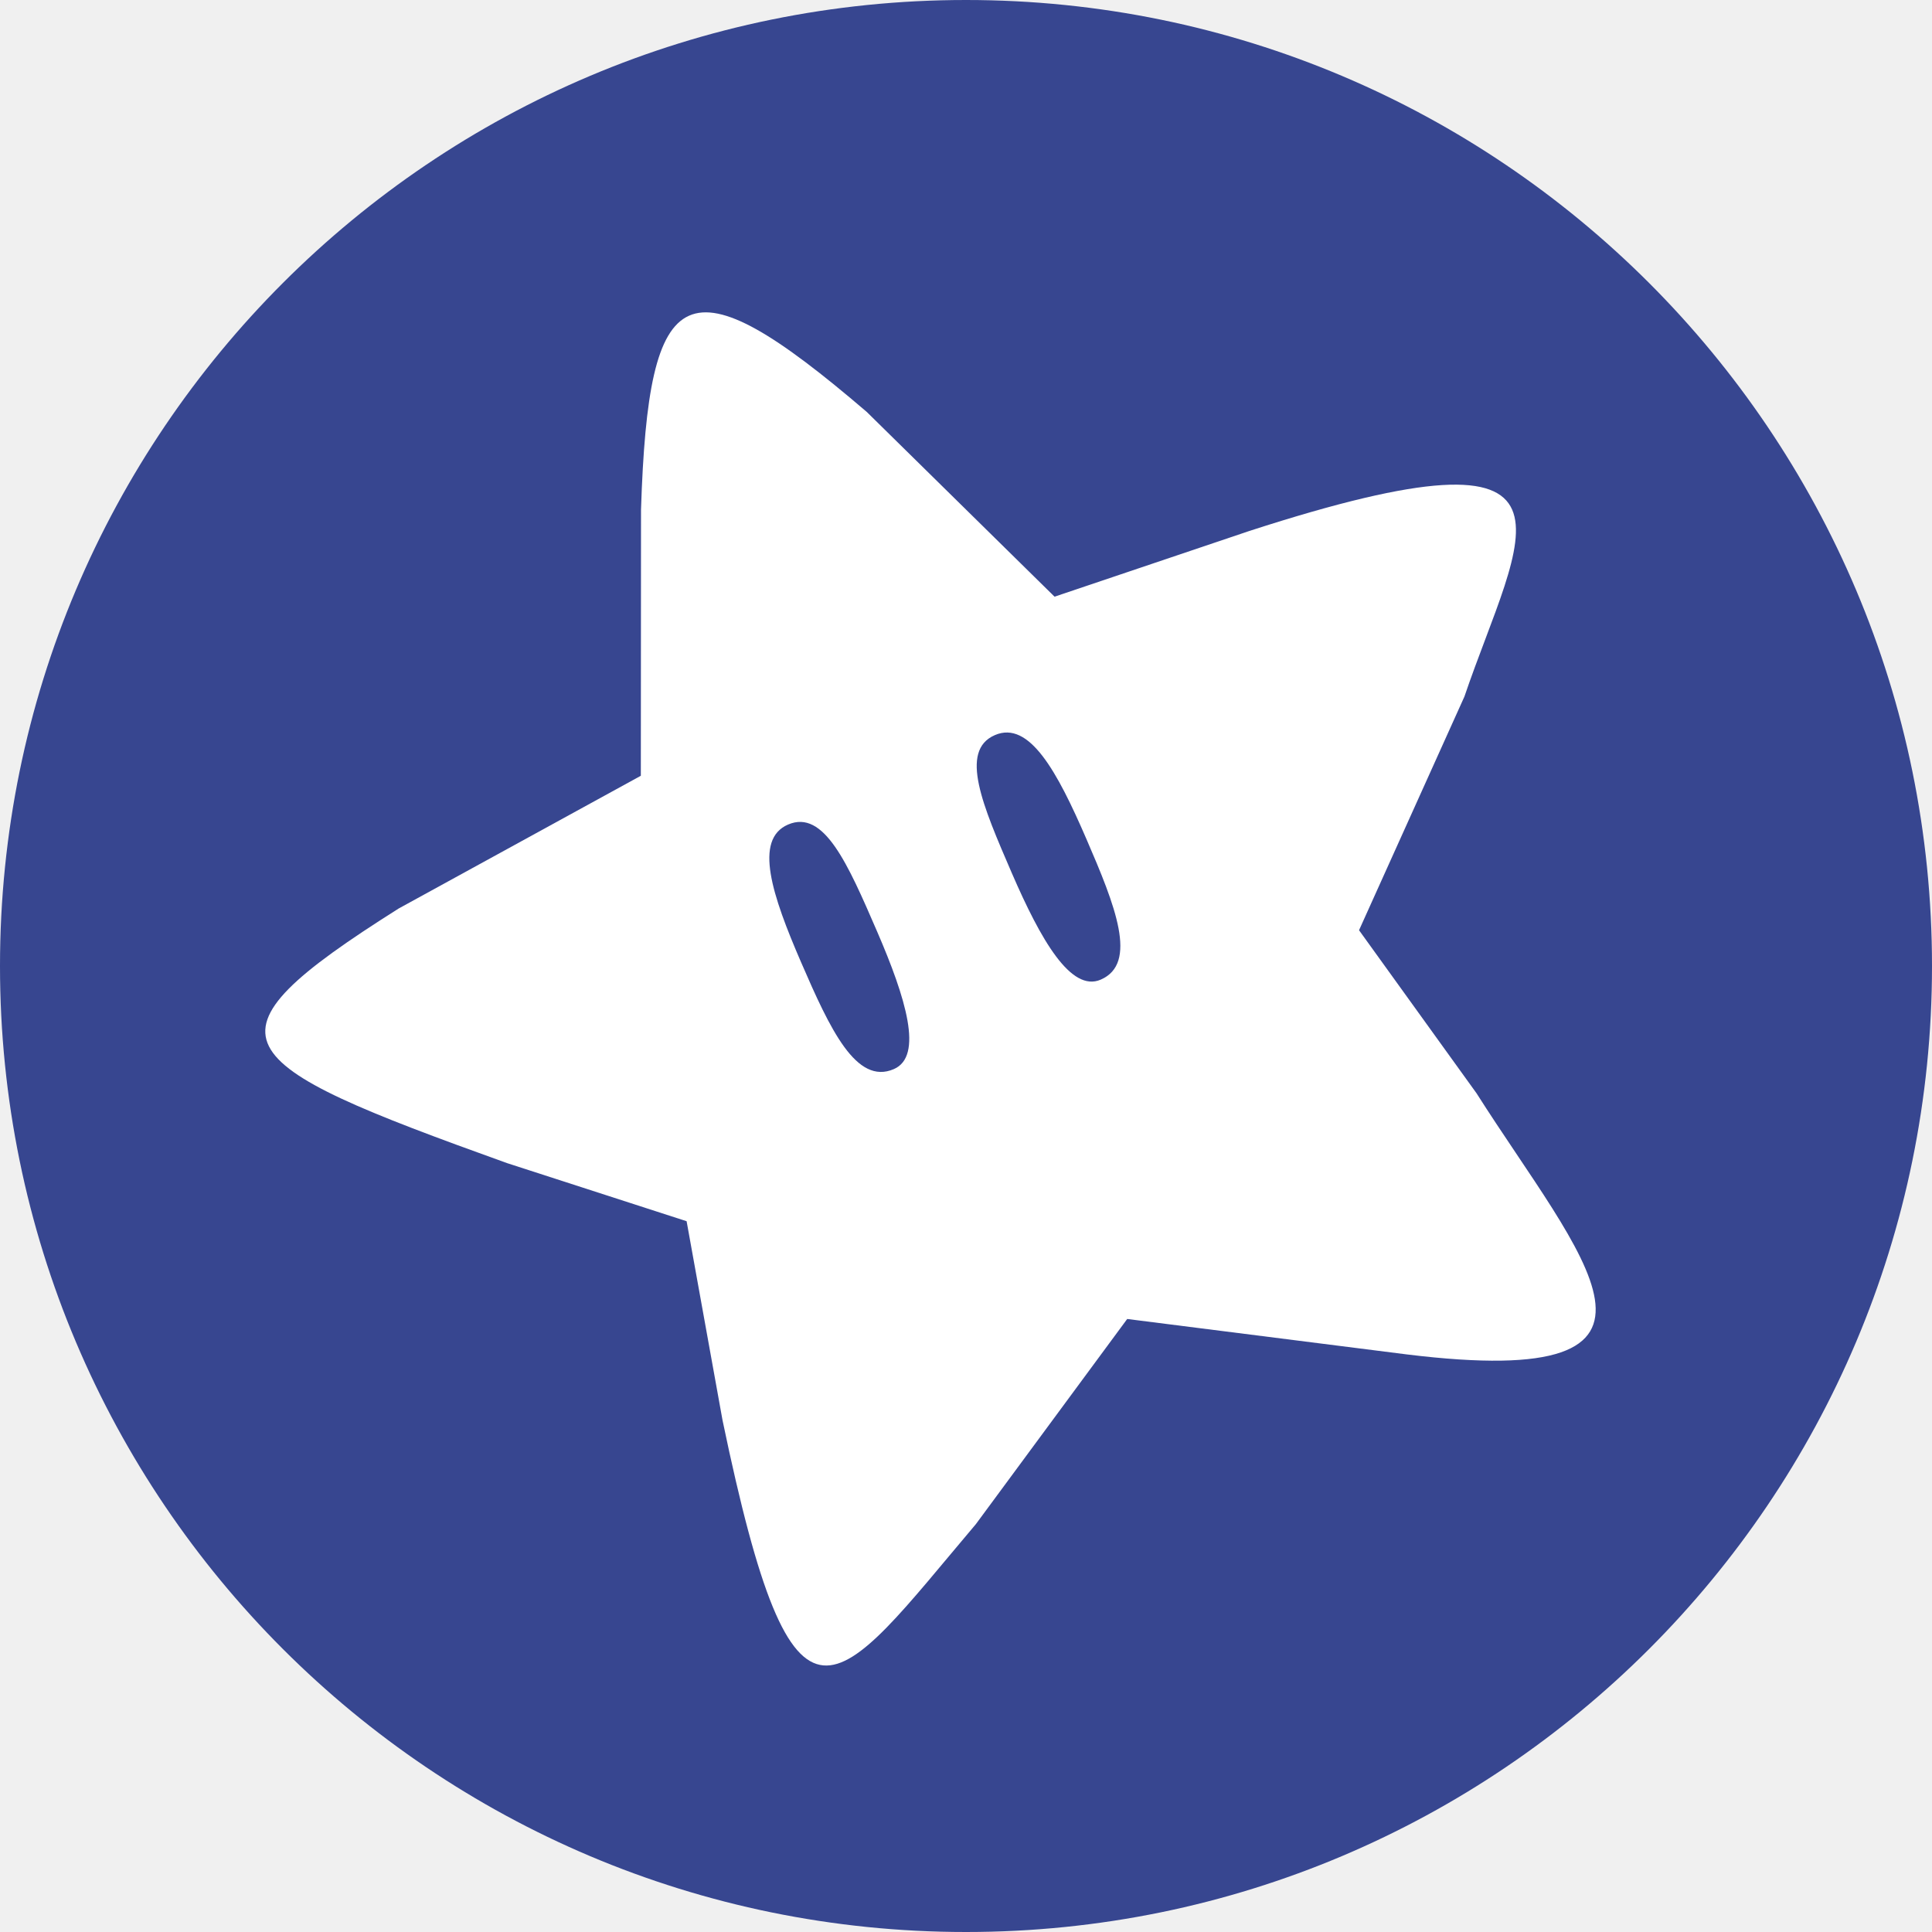
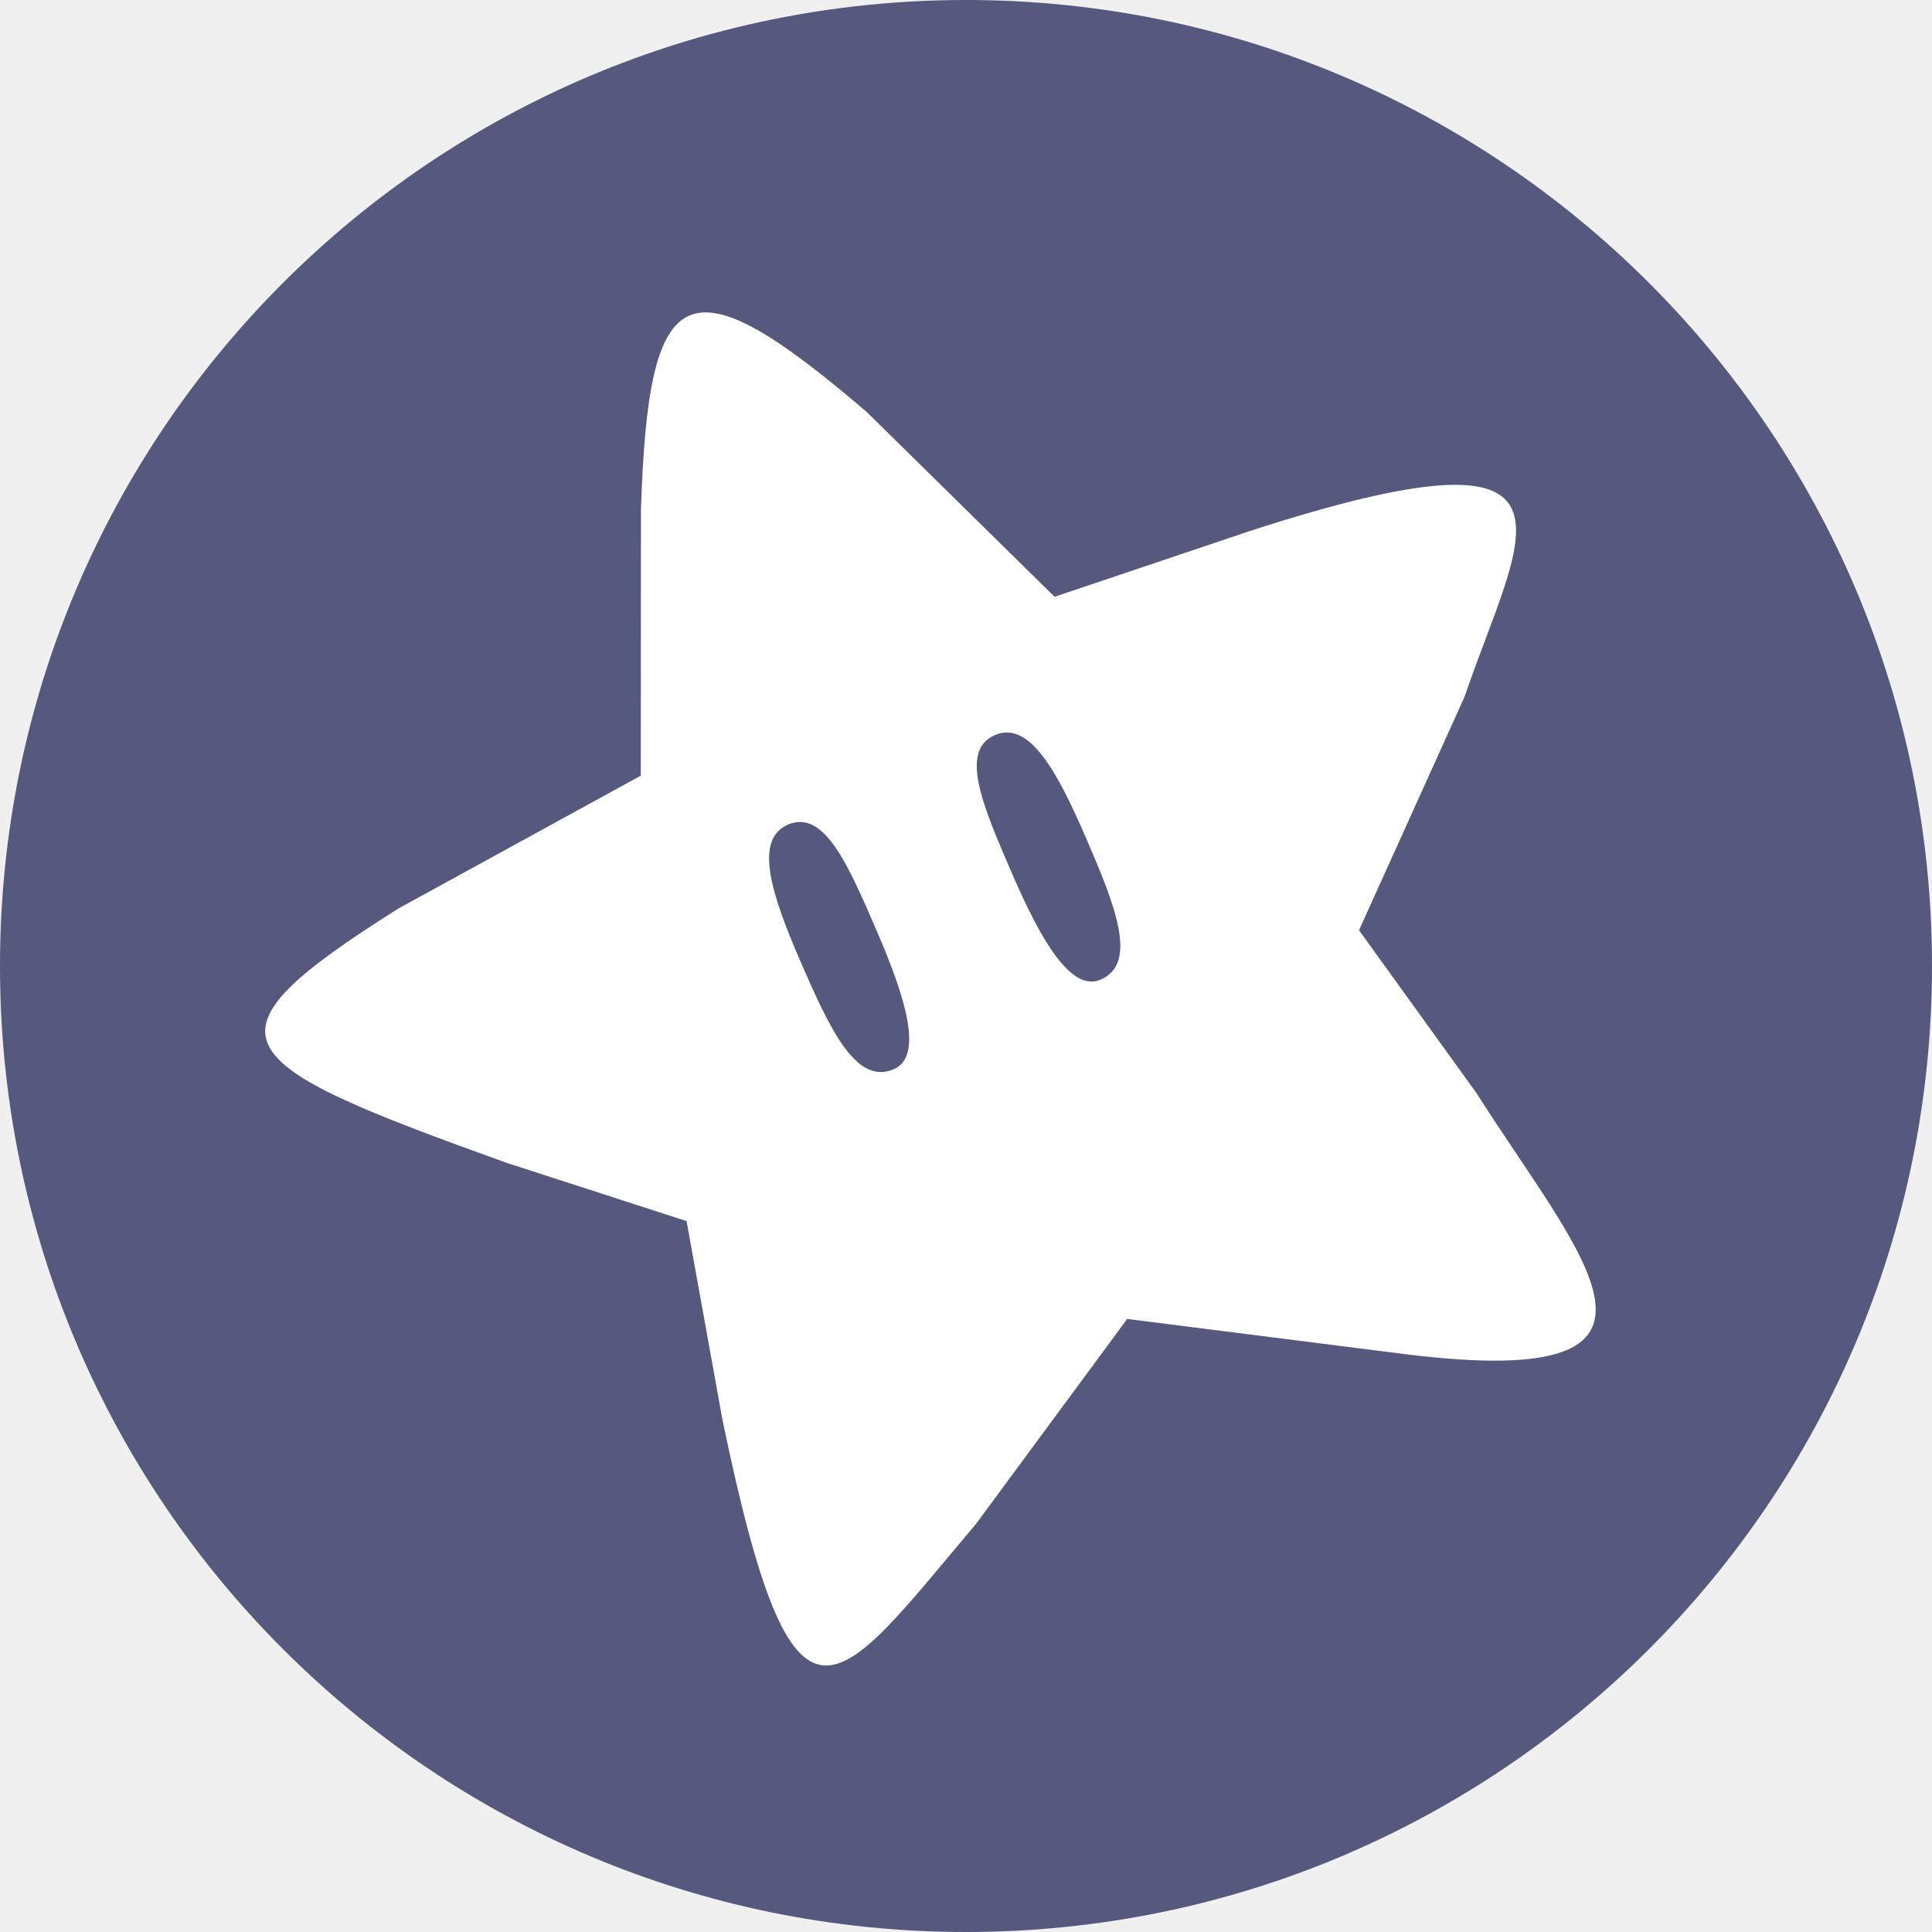
- <svg xmlns="http://www.w3.org/2000/svg" id="Layer_2" data-name="Layer 2" viewBox="0 0 1080 1080">
-   <defs>
-     <style>.cls-1{fill:none;}.cls-2{fill:#374690;}.cls-3{fill:#fff;}.cls-4{clip-path:url(#clip-path);}.cls-5{clip-path:url(#clip-path-2);}.cls-6{clip-path:url(#clip-path-5);}.cls-7{clip-path:url(#clip-path-7);}</style>
-     <clipPath id="clip-path">
-       <circle class="cls-1" cx="540" cy="540" r="540" />
+ <svg xmlns="http://www.w3.org/2000/svg" xmlns:xlink="http://www.w3.org/1999/xlink" version="1.1" id="Layer_1" x="0px" y="0px" viewBox="0 0 1080 1080" style="enable-background:new 0 0 1080 1080;" xml:space="preserve">
+   <style type="text/css">
+ 	.st0{clip-path:url(#SVGID_2_);}
+ 	.st1{clip-path:url(#SVGID_4_);}
+ 	.st2{fill:#FFFFFF;}
+ 	.st3{clip-path:url(#SVGID_6_);}
+ 	.st4{clip-path:url(#SVGID_8_);}
+ 	.st5{fill:#55597D;}
+ 	.st6{clip-path:url(#SVGID_10_);}
+ 	.st7{clip-path:url(#SVGID_12_);}
+ 	.st8{clip-path:url(#SVGID_14_);}
+ </style>
+   <g>
+     <defs>
+       <circle id="SVGID_1_" cx="540" cy="540" r="540" />
+     </defs>
+     <clipPath id="SVGID_2_">
+       <use xlink:href="#SVGID_1_" style="overflow:visible;" />
    </clipPath>
-     <clipPath id="clip-path-2">
-       <path class="cls-1" d="M484.5,230.25l105,103.3,42.15-14.22,66.79-22.53c200.72-65,150.82,2.34,120.18,92.59L759.71,520l65.66,91.12c58.1,91.46,131.33,166.92-39,146L630.11,737.32,545.52,852c-79.14,93.55-101.18,136.38-141.62-58.07L383.82,682.67l-100.4-32.49c-158.92-57.09-175.76-69.57-60.56-142.32l135.37-74.2.1-148.8C362.5,155.09,383.64,143.86,484.5,230.25Z" />
-     </clipPath>
-     <clipPath id="clip-path-5">
-       <circle class="cls-2" cx="540" cy="540" r="540" />
-     </clipPath>
-     <clipPath id="clip-path-7">
-       <path class="cls-3" d="M484.5,230.25l105,103.3,42.15-14.22,66.79-22.53c200.72-65,150.82,2.34,120.18,92.59L759.71,520l65.66,91.12c58.1,91.46,131.33,166.92-39,146L630.11,737.32,545.52,852c-79.14,93.55-101.18,136.38-141.62-58.07L383.82,682.67l-100.4-32.49c-158.92-57.09-175.76-69.57-60.56-142.32l135.37-74.2.1-148.8C362.5,155.09,383.64,143.86,484.5,230.25Z" />
-     </clipPath>
-   </defs>
-   <g class="cls-4">
-     <g class="cls-5">
-       <path class="cls-3" d="M490.24,520.56c16.23,37.51,26.07,69.86,9.43,77.07-21,9.1-35.64-22.24-51.87-59.74s-26.57-68.6-7.29-76.95C460.66,452.22,474,483.06,490.24,520.56Z" />
-       <path class="cls-3" d="M565.59,488c16.23,37.5,33.09,66.83,49.73,59.62,21-9.1,8.18-41.2-8.05-78.7s-31.83-66.33-51.11-58C536,419.61,549.36,450.45,565.59,488Z" />
-     </g>
-     <g class="cls-5">
-       <path class="cls-3" d="M490.24,520.56c16.23,37.51,26.07,69.86,9.43,77.07-21,9.1-35.64-22.24-51.87-59.74s-26.57-68.6-7.29-76.95C460.66,452.22,474,483.06,490.24,520.56Z" />
-       <path class="cls-3" d="M565.59,488c16.23,37.5,33.09,66.83,49.73,59.62,21-9.1,8.18-41.2-8.05-78.7s-31.83-66.33-51.11-58C536,419.61,549.36,450.45,565.59,488Z" />
-     </g>
-     <g class="cls-5">
-       <path class="cls-3" d="M490.24,520.56c16.23,37.51,26.07,69.86,9.43,77.07-21,9.1-35.64-22.24-51.87-59.74s-26.57-68.6-7.29-76.95C460.66,452.22,474,483.06,490.24,520.56Z" />
-       <path class="cls-3" d="M565.59,488c16.23,37.5,33.09,66.83,49.73,59.62,21-9.1,8.18-41.2-8.05-78.7s-31.83-66.33-51.11-58C536,419.61,549.36,450.45,565.59,488Z" />
+     <g class="st0">
+       <g>
+         <defs>
+           <path id="SVGID_3_" d="M484.5,230.3l105,103.3l42.2-14.2l66.8-22.5c200.7-65,150.8,2.3,120.2,92.6L759.7,520l65.7,91.1      c58.1,91.5,131.3,166.9-39,146l-156.3-19.8L545.5,852c-79.1,93.5-101.2,136.4-141.6-58.1l-20.1-111.3l-100.4-32.5      c-158.9-57.1-175.8-69.6-60.6-142.3l135.4-74.2l0.1-148.8C362.5,155.1,383.6,143.9,484.5,230.3z" />
+         </defs>
+         <clipPath id="SVGID_4_">
+           <use xlink:href="#SVGID_3_" style="overflow:visible;" />
+         </clipPath>
+         <g class="st1">
+           <path class="st2" d="M490.2,520.6c16.2,37.5,26.1,69.9,9.4,77.1c-21,9.1-35.6-22.2-51.9-59.7s-26.6-68.6-7.3-77      C460.7,452.2,474,483.1,490.2,520.6z" />
+           <path class="st2" d="M565.6,488c16.2,37.5,33.1,66.8,49.7,59.6c21-9.1,8.2-41.2-8-78.7s-31.8-66.3-51.1-58      C536,419.6,549.4,450.5,565.6,488z" />
+         </g>
+       </g>
+       <g>
+         <defs>
+           <path id="SVGID_5_" d="M484.5,230.3l105,103.3l42.2-14.2l66.8-22.5c200.7-65,150.8,2.3,120.2,92.6L759.7,520l65.7,91.1      c58.1,91.5,131.3,166.9-39,146l-156.3-19.8L545.5,852c-79.1,93.5-101.2,136.4-141.6-58.1l-20.1-111.3l-100.4-32.5      c-158.9-57.1-175.8-69.6-60.6-142.3l135.4-74.2l0.1-148.8C362.5,155.1,383.6,143.9,484.5,230.3z" />
+         </defs>
+         <clipPath id="SVGID_6_">
+           <use xlink:href="#SVGID_5_" style="overflow:visible;" />
+         </clipPath>
+         <g class="st3">
+           <path class="st2" d="M490.2,520.6c16.2,37.5,26.1,69.9,9.4,77.1c-21,9.1-35.6-22.2-51.9-59.7s-26.6-68.6-7.3-77      C460.7,452.2,474,483.1,490.2,520.6z" />
+           <path class="st2" d="M565.6,488c16.2,37.5,33.1,66.8,49.7,59.6c21-9.1,8.2-41.2-8-78.7s-31.8-66.3-51.1-58      C536,419.6,549.4,450.5,565.6,488z" />
+         </g>
+       </g>
+       <g>
+         <defs>
+           <path id="SVGID_7_" d="M484.5,230.3l105,103.3l42.2-14.2l66.8-22.5c200.7-65,150.8,2.3,120.2,92.6L759.7,520l65.7,91.1      c58.1,91.5,131.3,166.9-39,146l-156.3-19.8L545.5,852c-79.1,93.5-101.2,136.4-141.6-58.1l-20.1-111.3l-100.4-32.5      c-158.9-57.1-175.8-69.6-60.6-142.3l135.4-74.2l0.1-148.8C362.5,155.1,383.6,143.9,484.5,230.3z" />
+         </defs>
+         <clipPath id="SVGID_8_">
+           <use xlink:href="#SVGID_7_" style="overflow:visible;" />
+         </clipPath>
+         <g class="st4">
+           <path class="st2" d="M490.2,520.6c16.2,37.5,26.1,69.9,9.4,77.1c-21,9.1-35.6-22.2-51.9-59.7s-26.6-68.6-7.3-77      C460.7,452.2,474,483.1,490.2,520.6z" />
+           <path class="st2" d="M565.6,488c16.2,37.5,33.1,66.8,49.7,59.6c21-9.1,8.2-41.2-8-78.7s-31.8-66.3-51.1-58      C536,419.6,549.4,450.5,565.6,488z" />
+         </g>
+       </g>
    </g>
  </g>
-   <circle class="cls-2" cx="540" cy="540" r="540" />
-   <g class="cls-6">
-     <g class="cls-5">
-       <path class="cls-3" d="M490.24,520.56c16.23,37.51,26.07,69.86,9.43,77.07-21,9.1-35.64-22.24-51.87-59.74s-26.57-68.6-7.29-76.95C460.66,452.22,474,483.06,490.24,520.56Z" />
-       <path class="cls-3" d="M565.59,488c16.23,37.5,33.09,66.83,49.73,59.62,21-9.1,8.18-41.2-8.05-78.7s-31.83-66.33-51.11-58C536,419.61,549.36,450.45,565.59,488Z" />
-     </g>
-     <path class="cls-3" d="M484.5,230.25l105,103.3,42.15-14.22,66.79-22.53c200.72-65,150.82,2.34,120.18,92.59L759.71,520l65.66,91.12c58.1,91.46,131.33,166.92-39,146L630.11,737.32,545.52,852c-79.14,93.55-101.18,136.38-141.62-58.07L383.82,682.67l-100.4-32.49c-158.92-57.09-175.76-69.57-60.56-142.32l135.37-74.2.1-148.8C362.5,155.09,383.64,143.86,484.5,230.25Z" />
-     <g class="cls-7">
-       <path class="cls-2" d="M490.24,520.56c16.23,37.51,26.07,69.86,9.43,77.07-21,9.1-35.64-22.24-51.87-59.74s-26.57-68.6-7.29-76.95C460.66,452.22,474,483.06,490.24,520.56Z" />
-       <path class="cls-2" d="M565.59,488c16.23,37.5,33.09,66.83,49.73,59.62,21-9.1,8.18-41.2-8.05-78.7s-31.83-66.33-51.11-58C536,419.61,549.36,450.45,565.59,488Z" />
+   <circle class="st5" cx="540" cy="540" r="540" />
+   <g>
+     <defs>
+       <circle id="SVGID_9_" cx="540" cy="540" r="540" />
+     </defs>
+     <clipPath id="SVGID_10_">
+       <use xlink:href="#SVGID_9_" style="overflow:visible;" />
+     </clipPath>
+     <g class="st6">
+       <g>
+         <defs>
+           <path id="SVGID_11_" d="M484.5,230.3l105,103.3l42.2-14.2l66.8-22.5c200.7-65,150.8,2.3,120.2,92.6L759.7,520l65.7,91.1      c58.1,91.5,131.3,166.9-39,146l-156.3-19.8L545.5,852c-79.1,93.5-101.2,136.4-141.6-58.1l-20.1-111.3l-100.4-32.5      c-158.9-57.1-175.8-69.6-60.6-142.3l135.4-74.2l0.1-148.8C362.5,155.1,383.6,143.9,484.5,230.3z" />
+         </defs>
+         <clipPath id="SVGID_12_">
+           <use xlink:href="#SVGID_11_" style="overflow:visible;" />
+         </clipPath>
+         <g class="st7">
+           <path class="st2" d="M490.2,520.6c16.2,37.5,26.1,69.9,9.4,77.1c-21,9.1-35.6-22.2-51.9-59.7s-26.6-68.6-7.3-77      C460.7,452.2,474,483.1,490.2,520.6z" />
+           <path class="st2" d="M565.6,488c16.2,37.5,33.1,66.8,49.7,59.6c21-9.1,8.2-41.2-8-78.7s-31.8-66.3-51.1-58      C536,419.6,549.4,450.5,565.6,488z" />
+         </g>
+       </g>
+       <path class="st2" d="M484.5,230.3l105,103.3l42.2-14.2l66.8-22.5c200.7-65,150.8,2.3,120.2,92.6L759.7,520l65.7,91.1    c58.1,91.5,131.3,166.9-39,146l-156.3-19.8L545.5,852c-79.1,93.5-101.2,136.4-141.6-58.1l-20.1-111.3l-100.4-32.5    c-158.9-57.1-175.8-69.6-60.6-142.3l135.4-74.2l0.1-148.8C362.5,155.1,383.6,143.9,484.5,230.3z" />
+       <g>
+         <defs>
+           <path id="SVGID_13_" d="M484.5,230.3l105,103.3l42.2-14.2l66.8-22.5c200.7-65,150.8,2.3,120.2,92.6L759.7,520l65.7,91.1      c58.1,91.5,131.3,166.9-39,146l-156.3-19.8L545.5,852c-79.1,93.5-101.2,136.4-141.6-58.1l-20.1-111.3l-100.4-32.5      c-158.9-57.1-175.8-69.6-60.6-142.3l135.4-74.2l0.1-148.8C362.5,155.1,383.6,143.9,484.5,230.3z" />
+         </defs>
+         <clipPath id="SVGID_14_">
+           <use xlink:href="#SVGID_13_" style="overflow:visible;" />
+         </clipPath>
+         <g class="st8">
+           <g>
+             <path class="st5" d="M490.2,520.6c16.2,37.5,26.1,69.9,9.4,77.1c-21,9.1-35.6-22.2-51.9-59.7s-26.6-68.6-7.3-77       C460.7,452.2,474,483.1,490.2,520.6z" />
+             <path class="st5" d="M565.6,488c16.2,37.5,33.1,66.8,49.7,59.6c21-9.1,8.2-41.2-8-78.7s-31.8-66.3-51.1-58       C536,419.6,549.4,450.5,565.6,488z" />
+           </g>
+         </g>
+       </g>
    </g>
  </g>
</svg>
